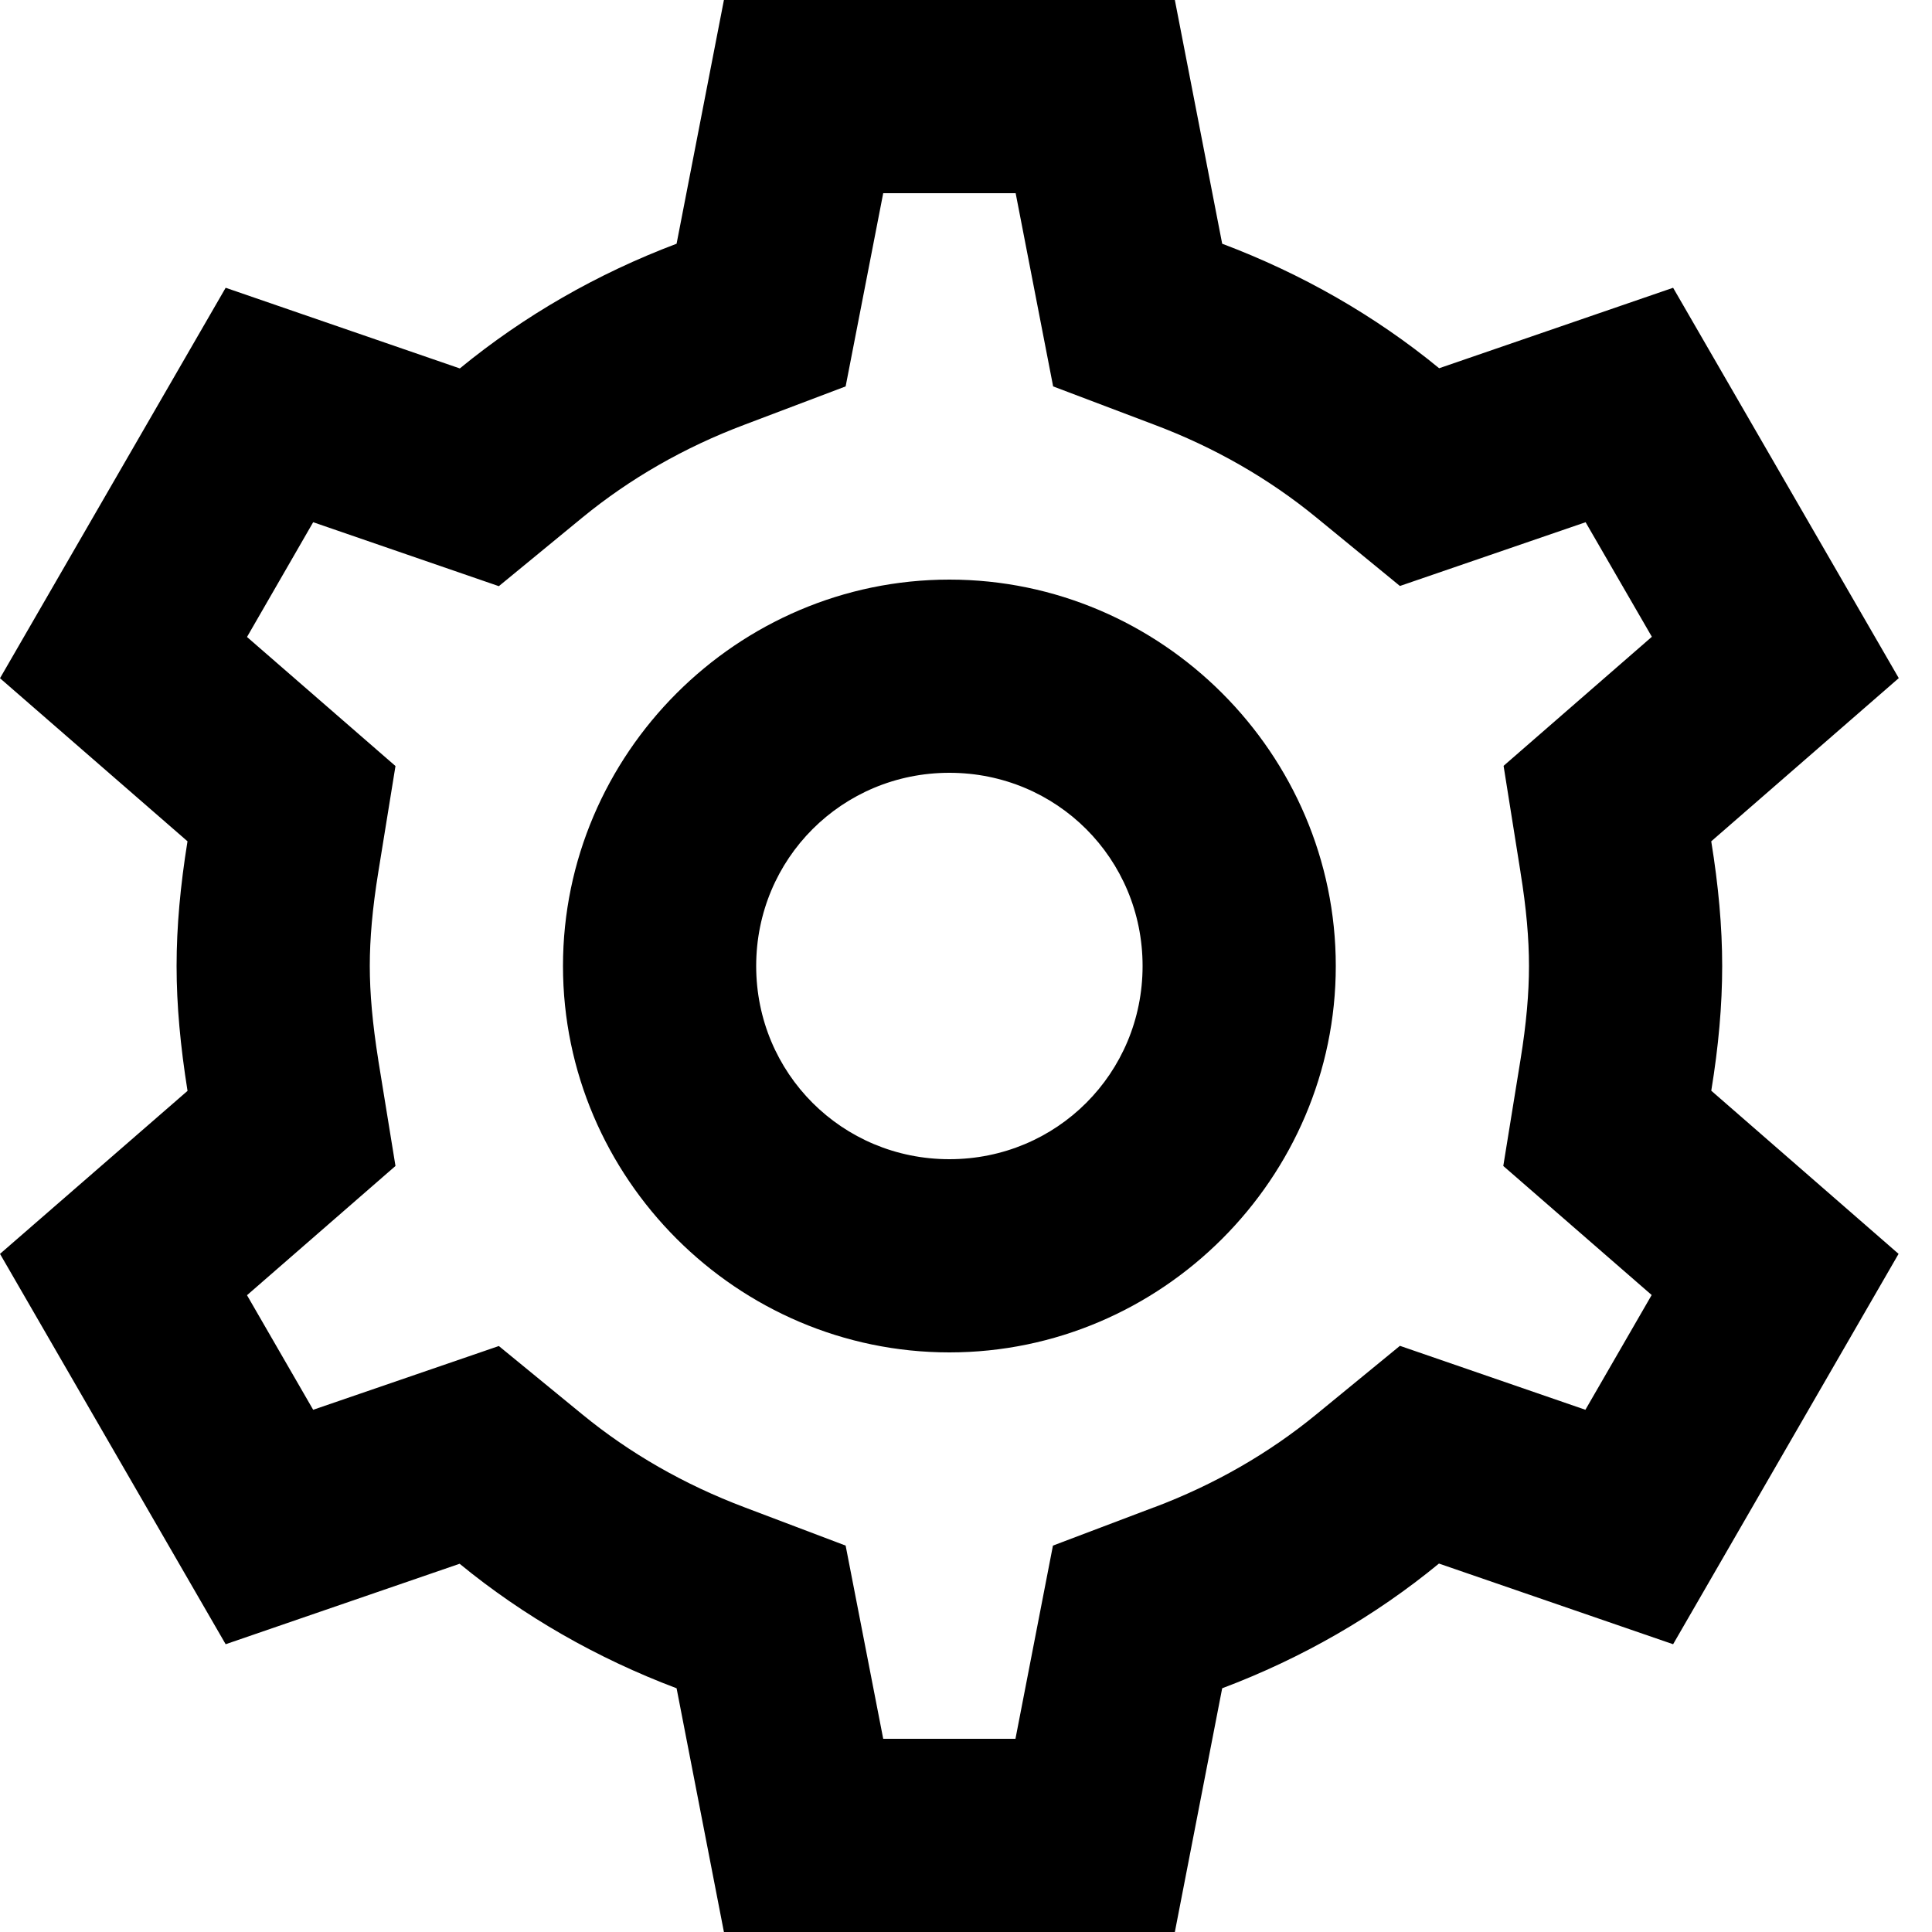
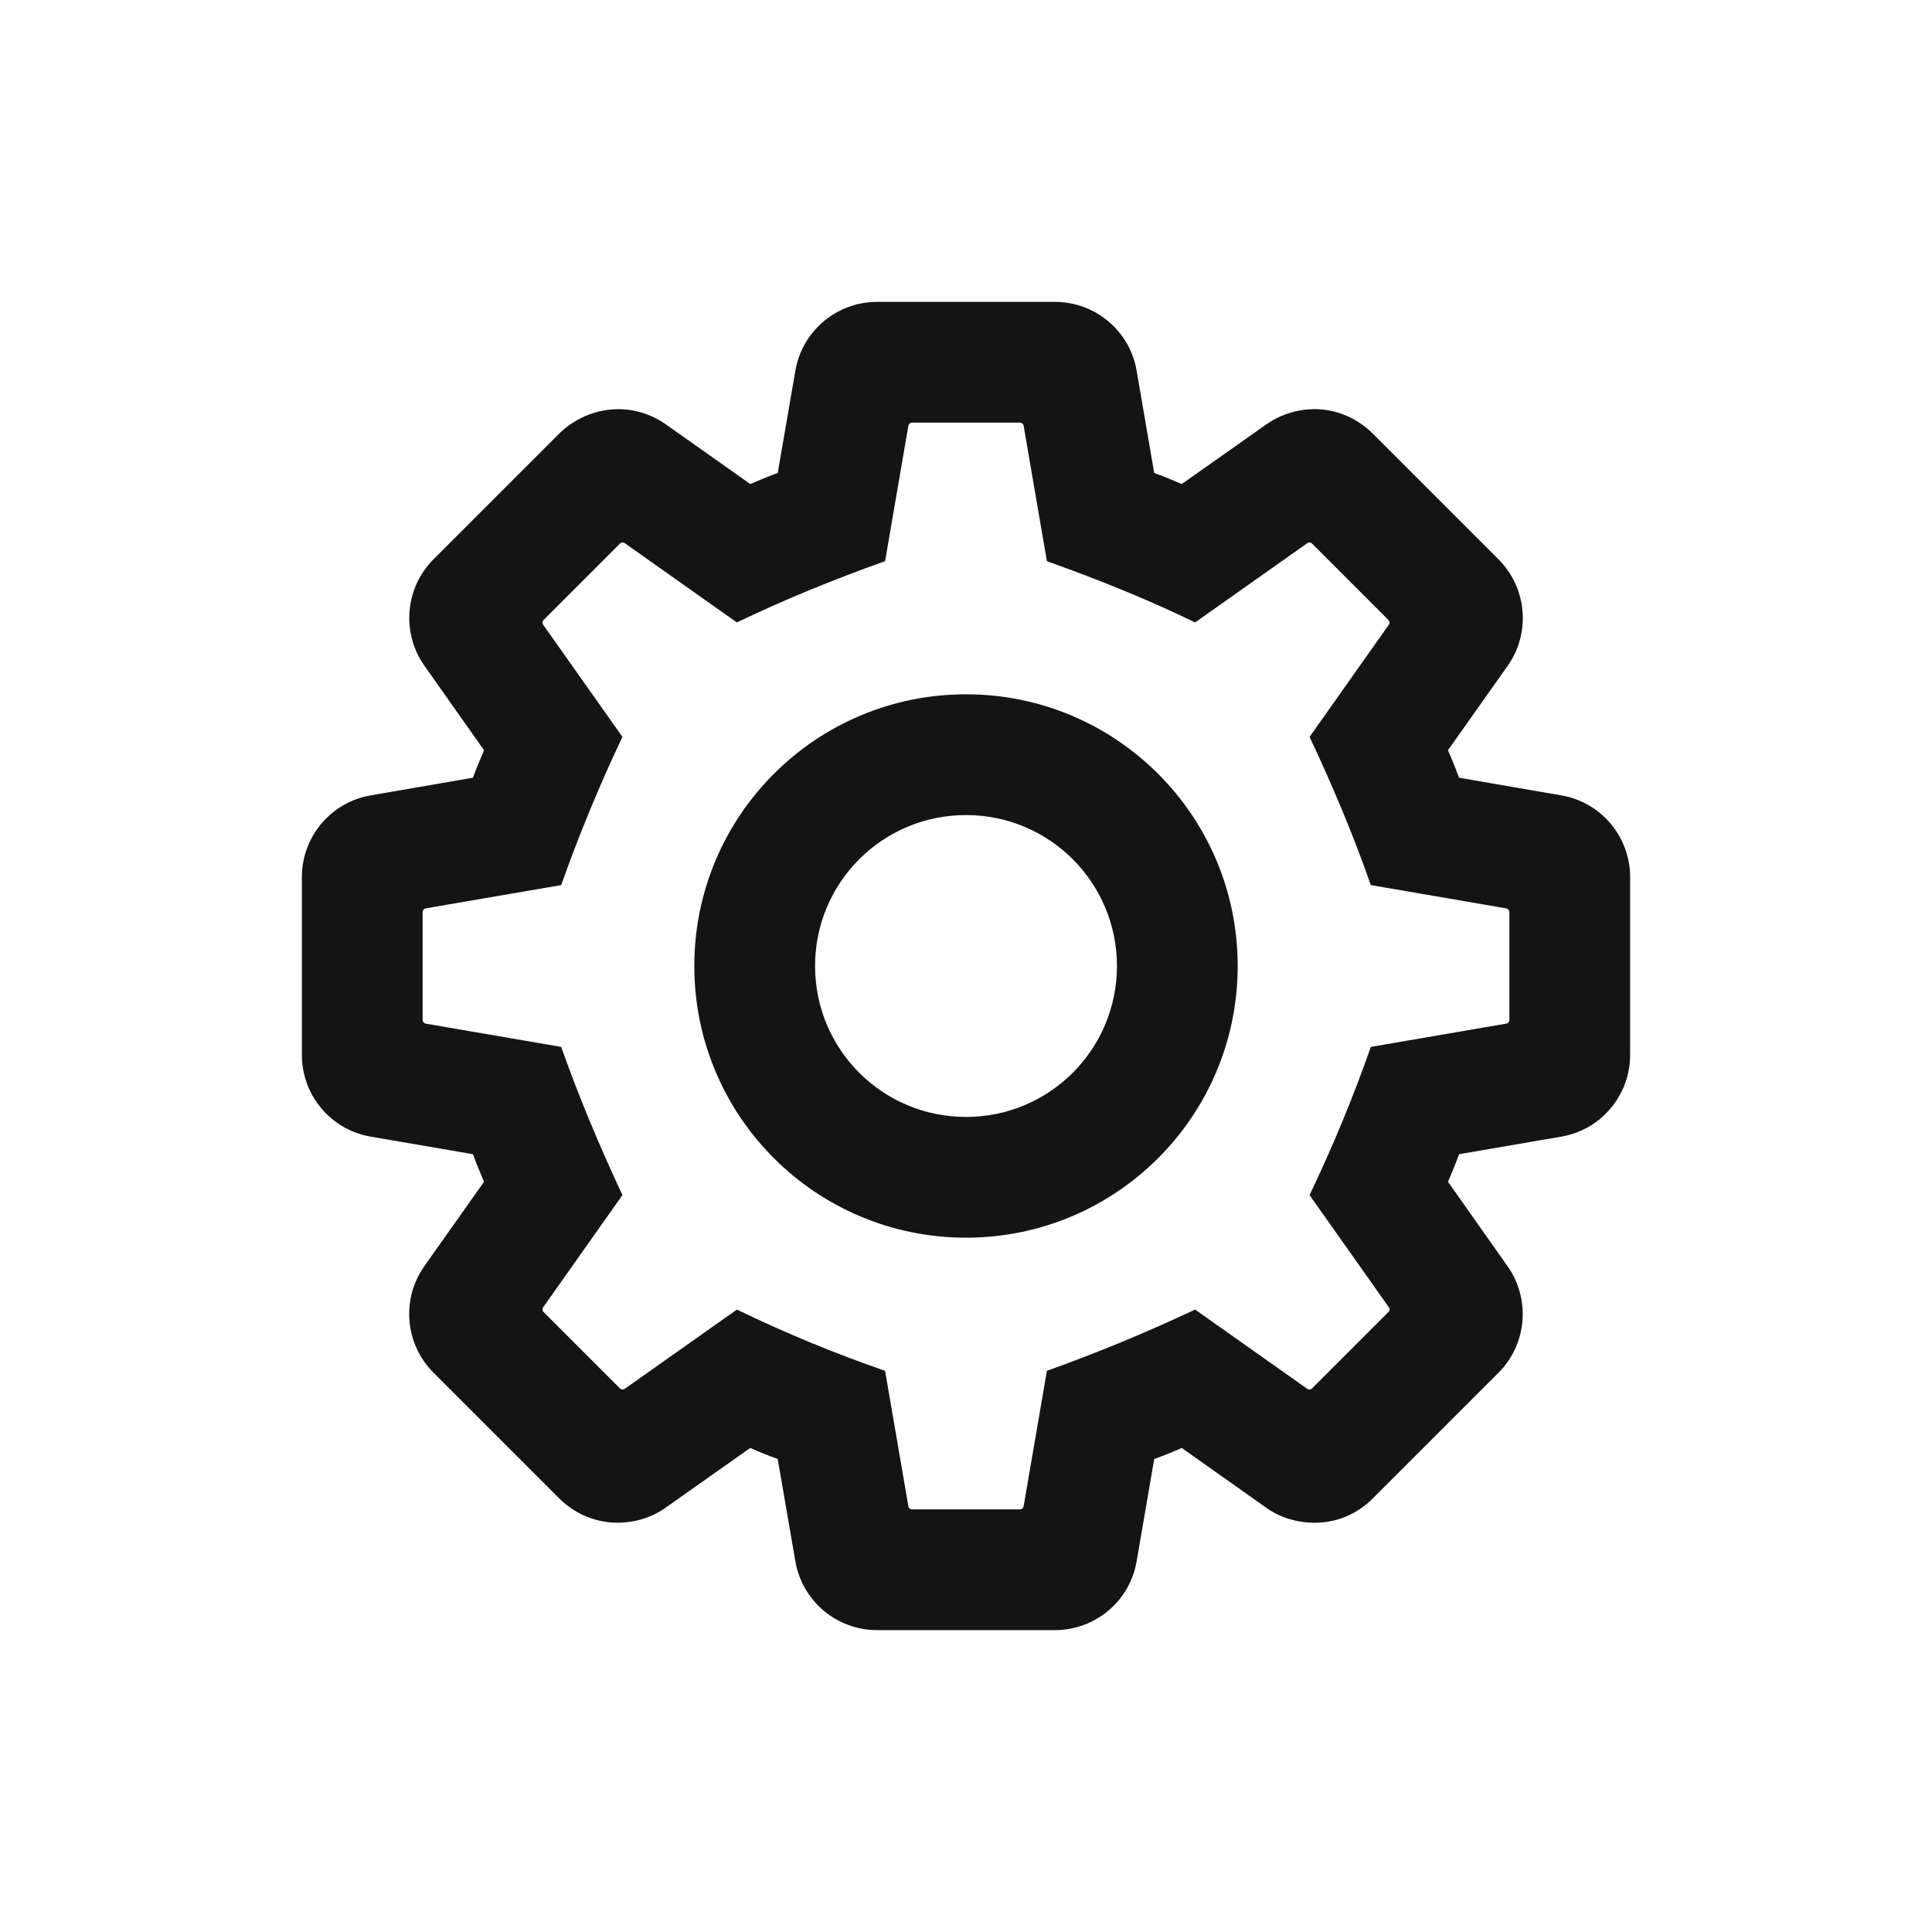
- <svg xmlns="http://www.w3.org/2000/svg" width="20" height="20" viewBox="0 0 20 20">
-   <path d="M7.494 0L7.004 2.523C6.18 2.834 5.423 3.27 4.76 3.814L2.336 2.979L0 7.021L1.941 8.709C1.867 9.167 1.828 9.592 1.828 10C1.828 10.409 1.868 10.833 1.941 11.291V11.293L0 12.98L2.336 17.021L4.758 16.188C5.421 16.732 6.18 17.166 7.004 17.477L7.494 20H12.162L12.652 17.477C13.477 17.166 14.233 16.731 14.896 16.186L17.32 17.021L19.654 12.98L17.715 11.291C17.79 10.833 17.828 10.408 17.828 10C17.828 9.592 17.789 9.168 17.715 8.711V8.709L19.656 7.02L17.32 2.979L14.898 3.812C14.235 3.268 13.477 2.834 12.652 2.523L12.162 0H7.494ZM9.143 2H10.514L10.902 4L11.945 4.395C12.574 4.631 13.139 4.957 13.629 5.359L14.492 6.066L16.414 5.406L17.1 6.592L15.565 7.928L15.74 9.027V9.029C15.801 9.404 15.828 9.719 15.828 10C15.828 10.281 15.801 10.596 15.74 10.971L15.562 12.07L17.098 13.406L16.412 14.594L14.492 13.932L13.627 14.641C13.137 15.043 12.574 15.368 11.945 15.605H11.943L10.9 16L10.512 18H9.143L8.754 16L7.711 15.605C7.082 15.368 6.517 15.043 6.027 14.641L5.164 13.934L3.242 14.594L2.557 13.408L4.094 12.07L3.916 10.975V10.973C3.856 10.596 3.828 10.281 3.828 10C3.828 9.719 3.855 9.404 3.916 9.029L4.094 7.93L2.557 6.594L3.242 5.406L5.164 6.068L6.027 5.359C6.517 4.957 7.082 4.631 7.711 4.395L8.754 4L9.143 2ZM9.828 6C7.632 6 5.828 7.803 5.828 10C5.828 12.197 7.632 14 9.828 14C12.025 14 13.828 12.197 13.828 10C13.828 7.803 12.025 6 9.828 6ZM9.828 8C10.94 8 11.828 8.889 11.828 10C11.828 11.111 10.94 12 9.828 12C8.717 12 7.828 11.111 7.828 10C7.828 8.889 8.717 8 9.828 8Z" />
+ <svg xmlns="http://www.w3.org/2000/svg" width="24" height="24" viewBox="0 0 24 24" fill="none">
+   <path d="M10.896 3.75C10.393 3.75 9.964 4.112 9.88 4.607L9.661 5.875C9.547 5.917 9.432 5.964 9.32 6.013L8.271 5.271C7.812 4.953 7.268 5.07 6.948 5.385L5.385 6.948C5.031 7.302 4.984 7.862 5.273 8.271L6.013 9.32C5.964 9.432 5.917 9.547 5.875 9.661L4.607 9.88C4.112 9.964 3.75 10.393 3.75 10.896V13.104C3.75 13.607 4.112 14.037 4.607 14.12L5.875 14.338C5.917 14.453 5.964 14.568 6.013 14.68L5.271 15.729C4.982 16.138 5.031 16.698 5.385 17.052L6.948 18.615C7.354 19.013 7.922 18.979 8.271 18.727L9.32 17.987C9.432 18.037 9.547 18.083 9.661 18.125L9.88 19.393C9.964 19.888 10.393 20.25 10.896 20.25H13.104C13.607 20.25 14.037 19.888 14.12 19.393L14.338 18.125C14.453 18.083 14.568 18.037 14.68 17.987L15.729 18.729C16.037 18.956 16.628 19.039 17.052 18.615L18.615 17.052C18.969 16.698 19.016 16.138 18.727 15.729L17.987 14.68C18.037 14.568 18.083 14.453 18.125 14.338L19.393 14.12C19.888 14.037 20.25 13.607 20.25 13.104V10.896C20.25 10.393 19.888 9.964 19.393 9.88L18.125 9.661C18.083 9.547 18.037 9.432 17.987 9.32L18.729 8.271C19.018 7.862 18.969 7.302 18.615 6.948L17.052 5.385C16.656 4.997 16.107 5.008 15.729 5.273L14.68 6.013C14.568 5.964 14.453 5.917 14.338 5.875L14.12 4.607C14.037 4.112 13.607 3.75 13.104 3.75H10.896ZM11.331 5.25H12.669C12.693 5.25 12.713 5.266 12.716 5.289L13.005 6.971C13.669 7.208 14.289 7.461 14.846 7.732L16.24 6.747C16.258 6.734 16.284 6.737 16.299 6.753L17.247 7.701C17.263 7.719 17.266 7.742 17.253 7.76L16.268 9.154C16.552 9.755 16.81 10.37 17.029 10.995L18.711 11.284C18.734 11.289 18.75 11.307 18.75 11.331V12.669C18.75 12.693 18.734 12.713 18.711 12.716L17.029 13.005C16.81 13.63 16.555 14.245 16.268 14.846L17.253 16.24C17.266 16.258 17.263 16.284 17.247 16.299L16.299 17.247C16.284 17.263 16.258 17.266 16.24 17.253L14.846 16.268C14.232 16.557 13.617 16.81 13.005 17.029L12.716 18.711C12.711 18.734 12.693 18.75 12.669 18.75H11.331C11.307 18.75 11.287 18.734 11.284 18.711L10.995 17.029C10.391 16.82 9.779 16.57 9.154 16.268L7.76 17.253C7.742 17.266 7.716 17.263 7.701 17.247L6.753 16.299C6.737 16.284 6.734 16.258 6.747 16.24L7.732 14.846C7.44 14.221 7.185 13.609 6.971 13.005L5.289 12.716C5.266 12.711 5.25 12.693 5.25 12.669V11.331C5.25 11.307 5.266 11.289 5.289 11.284L6.971 10.995C7.19 10.38 7.44 9.768 7.732 9.154L6.747 7.76C6.734 7.742 6.737 7.716 6.753 7.701L7.701 6.753C7.716 6.737 7.742 6.734 7.76 6.747L9.154 7.732C9.734 7.453 10.349 7.201 10.995 6.971L11.284 5.289C11.289 5.266 11.307 5.25 11.331 5.25ZM12 8.625C10.135 8.625 8.625 10.135 8.625 12C8.625 13.865 10.135 15.375 12 15.375C13.865 15.375 15.375 13.865 15.375 12C15.375 10.135 13.865 8.625 12 8.625ZM12 10.125C13.037 10.125 13.875 10.963 13.875 12C13.875 13.037 13.037 13.875 12 13.875C10.963 13.875 10.125 13.037 10.125 12C10.125 10.963 10.963 10.125 12 10.125Z" fill="#141414" />
</svg>
